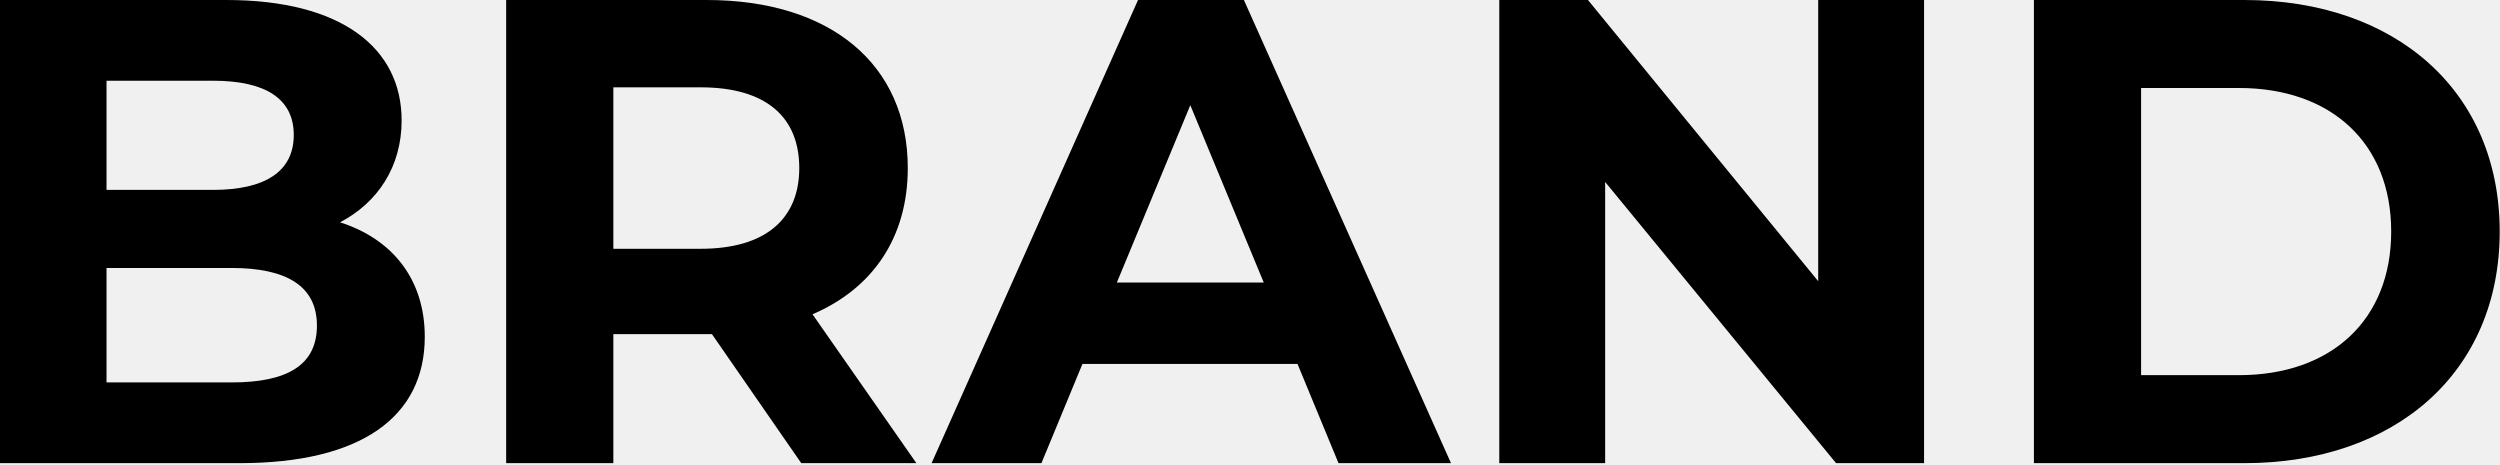
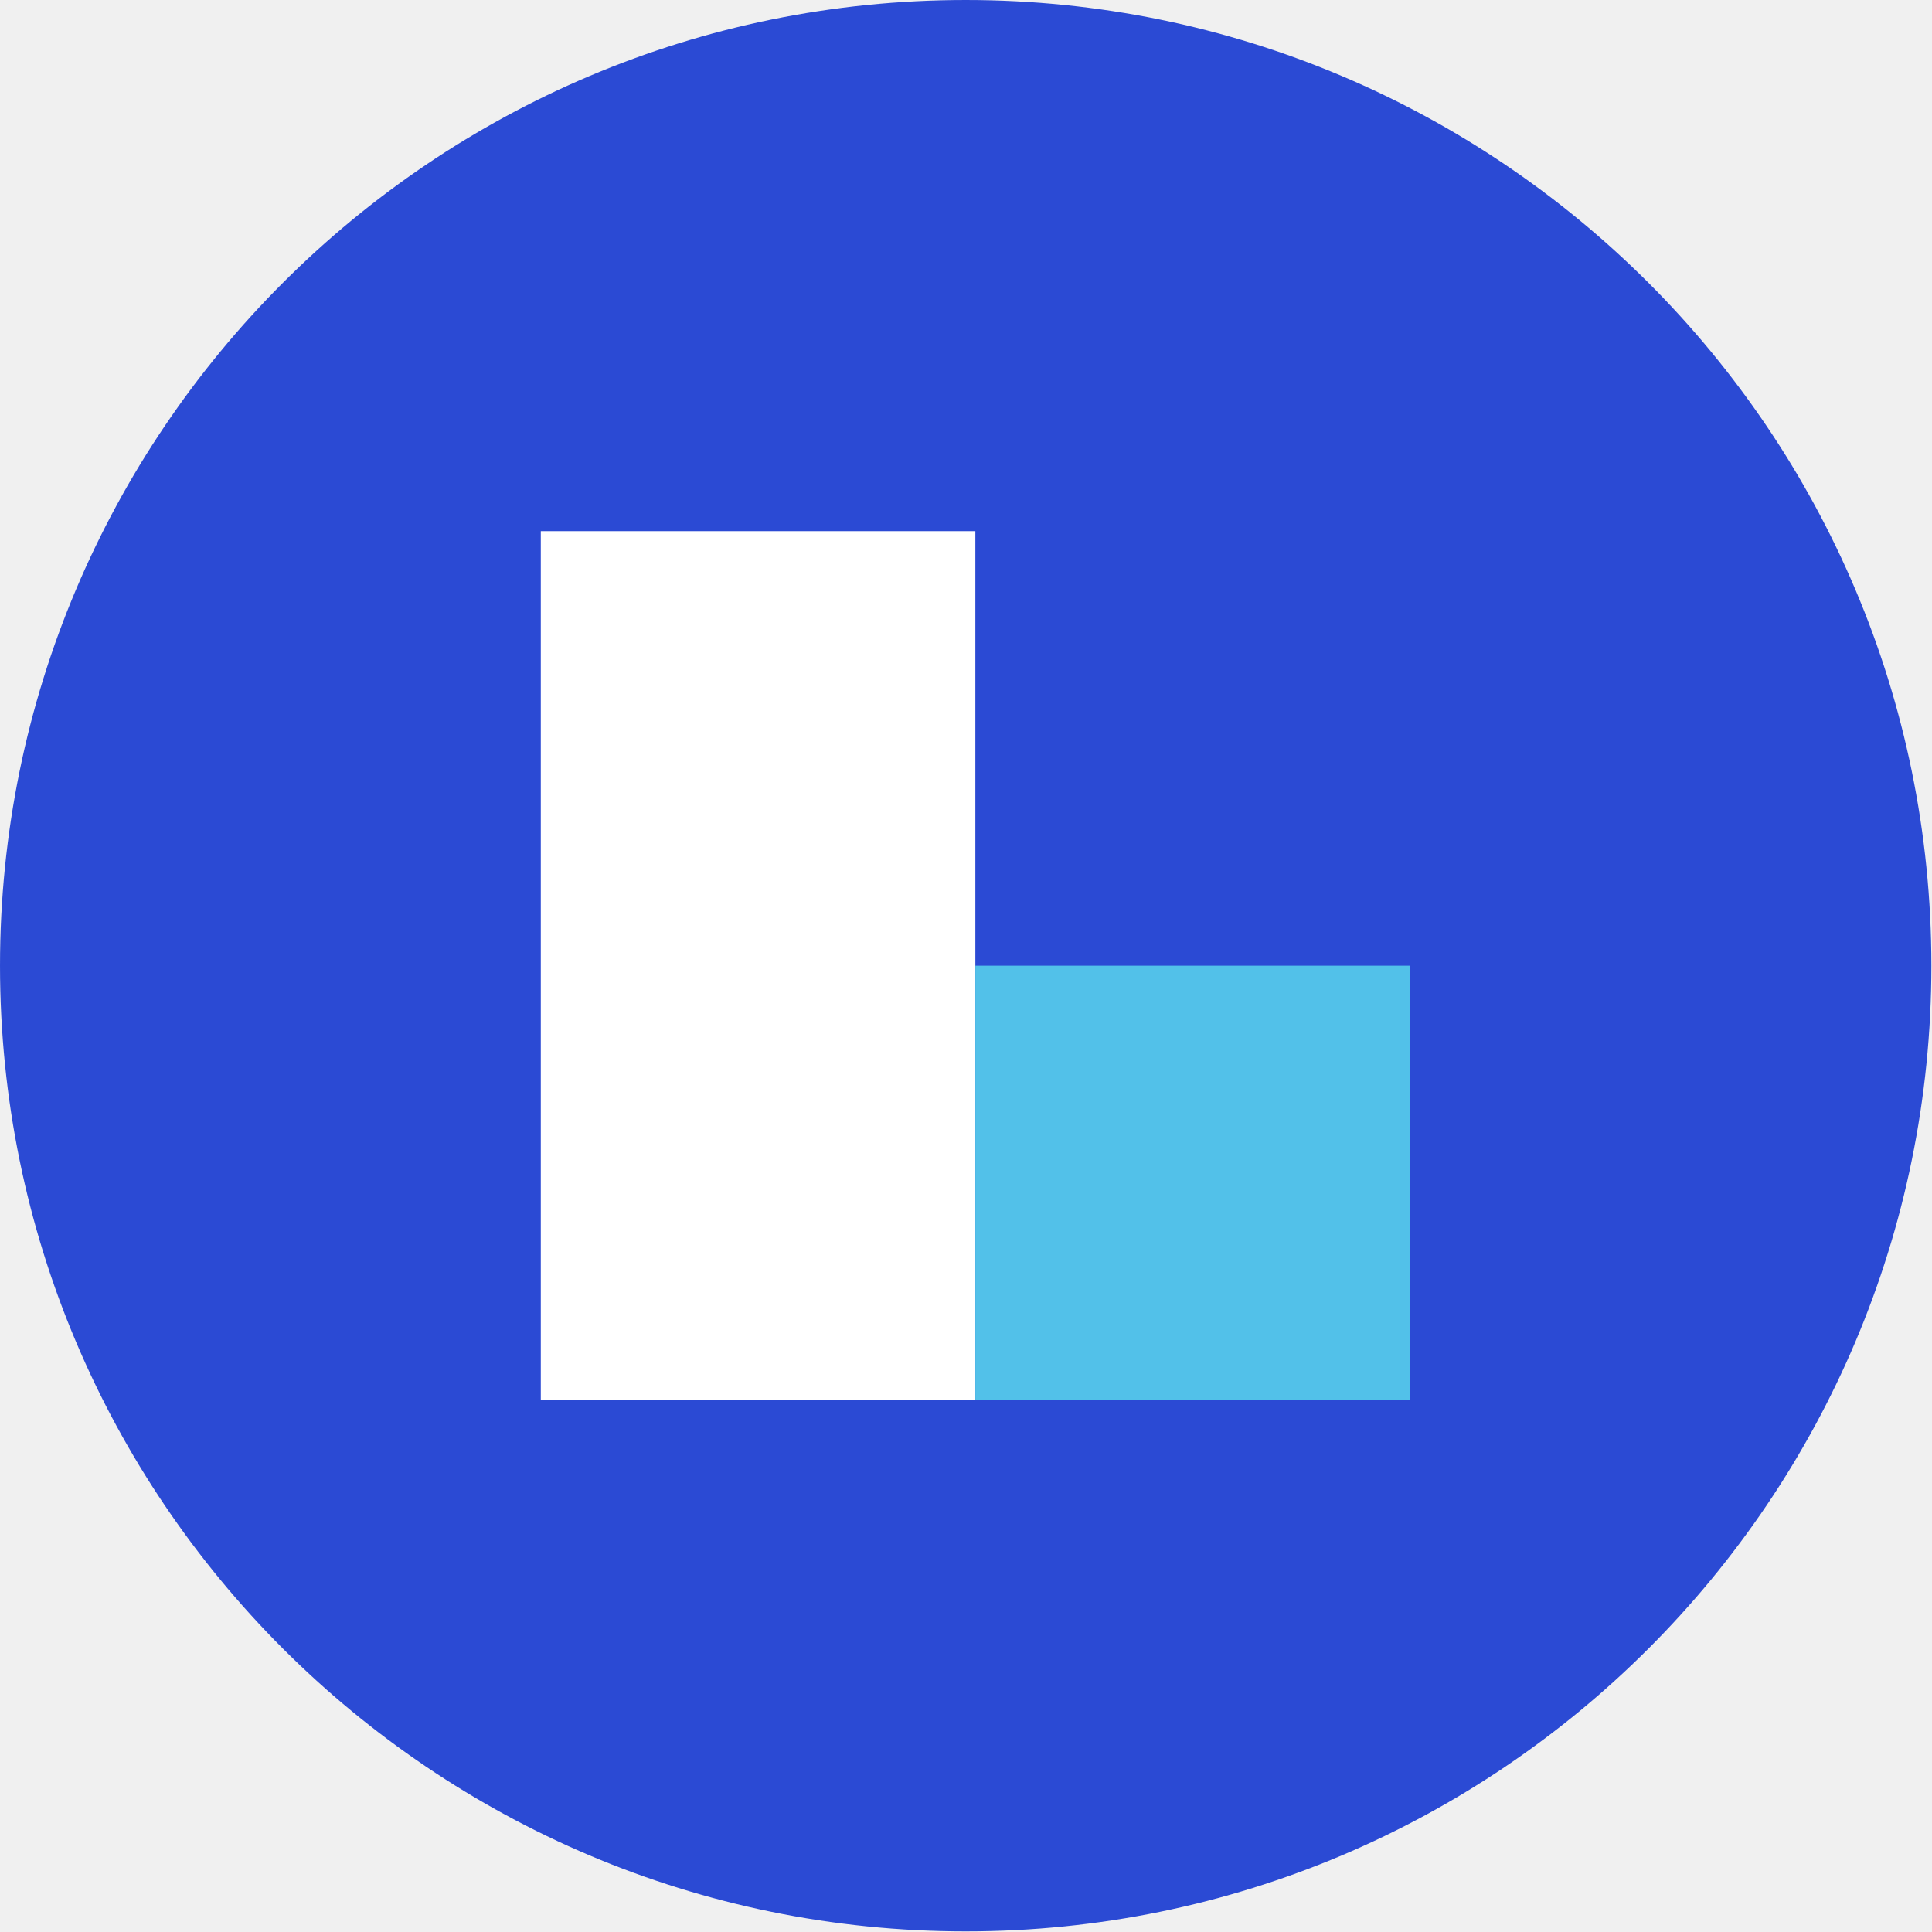
- <svg xmlns="http://www.w3.org/2000/svg" width="100%" height="100%" viewBox="0 0 3071 571" version="1.1" xml:space="preserve" style="fill-rule:evenodd;clip-rule:evenodd;stroke-linejoin:round;stroke-miterlimit:2;">
-   <g>
-     <g>
-       <path d="M417.763,273.092c46.329,-24.384 75.587,-68.275 75.587,-125.167c0,-88.592 -73.15,-147.925 -215.383,-147.925l-277.967,0l-0,568.938l294.221,-0c149.55,-0 227.575,-56.896 227.575,-155.238c-0,-71.525 -40.638,-120.292 -104.034,-140.608Zm-156.05,-173.934c64.209,0 99.155,21.946 99.155,66.646c-0,44.704 -34.946,67.459 -99.155,67.459l-130.858,-0l0,-134.105l130.858,0Zm22.755,370.621l-153.613,0l0,-140.608l153.613,-0c68.275,-0 104.85,22.758 104.85,70.712c-0,48.763 -36.575,69.896 -104.85,69.896Z" style="fill-rule:nonzero;" />
-       <path d="M1125.68,568.938l-127.604,-182.875c73.963,-31.696 117.038,-94.28 117.038,-179.621c-0,-127.605 -95.096,-206.442 -247.084,-206.442l-246.266,-0l-0,568.937l131.666,0l0,-158.491l121.105,-0l109.725,158.491l141.42,0Zm-143.862,-362.495c-0,61.77 -40.638,99.158 -121.1,99.158l-107.288,0l0,-198.317l107.288,0c80.462,0 121.1,36.575 121.1,99.159Z" style="fill-rule:nonzero;" />
-       <path d="M1644.23,568.938l138.171,-0l-254.4,-568.938l-130.042,0l-253.583,568.938l134.921,-0l50.392,-121.917l264.15,-0l50.391,121.917Zm-272.279,-221.888l90.217,-217.821l90.216,217.821l-180.433,0Z" style="fill-rule:nonzero;" />
-       <path d="M2233.48,0l0,345.425l-282.841,-345.425l-108.913,0l0,568.938l130.042,-0l-0,-345.426l283.658,345.426l108.096,-0l-0,-568.938l-130.042,0Z" style="fill-rule:nonzero;" />
-       <path d="M2498.45,568.938l258.458,-0c186.125,-0 313.729,-112.163 313.729,-284.471c0,-172.305 -127.604,-284.467 -313.729,-284.467l-258.458,-0l-0,568.937Zm131.667,-108.1l-0,-352.737l120.291,0c112.975,0 186.938,67.458 186.938,176.367c-0,108.912 -73.963,176.371 -186.938,176.371l-120.291,-0Z" style="fill-rule:nonzero;" />
+ <svg xmlns="http://www.w3.org/2000/svg" width="100%" height="100%" viewBox="0 0 10338 10338" version="1.1" xml:space="preserve" style="fill-rule:evenodd;clip-rule:evenodd;stroke-linejoin:round;stroke-miterlimit:2;">
+   <g transform="matrix(4.16667,0,0,4.16667,0,0)">
+     <g transform="matrix(9.02976,0,0,9.02976,-2560.87,-826.126)">
+       <g>
+         <g>
+           <g transform="matrix(1,0,0,1,420.945,91.4895)">
+             <path d="M0,274.683C75.852,274.683 137.341,213.194 137.341,137.342C137.341,61.491 75.852,0 0,0C-75.852,0 -137.341,61.491 -137.341,137.342C-137.341,213.194 -75.852,274.683 0,274.683" style="fill:rgb(43,74,212);fill-rule:nonzero;" />
+           </g>
+           <g transform="matrix(1,0,0,1,0,-137.613)">
+             <rect x="360.515" y="304.641" width="61.804" height="123.607" style="fill:white;" />
+           </g>
+           <g transform="matrix(1,0,0,1,0,-75.81)">
+             <rect x="422.318" y="304.641" width="61.804" height="61.804" style="fill:rgb(82,193,233);" />
+           </g>
+         </g>
+       </g>
    </g>
  </g>
</svg>
